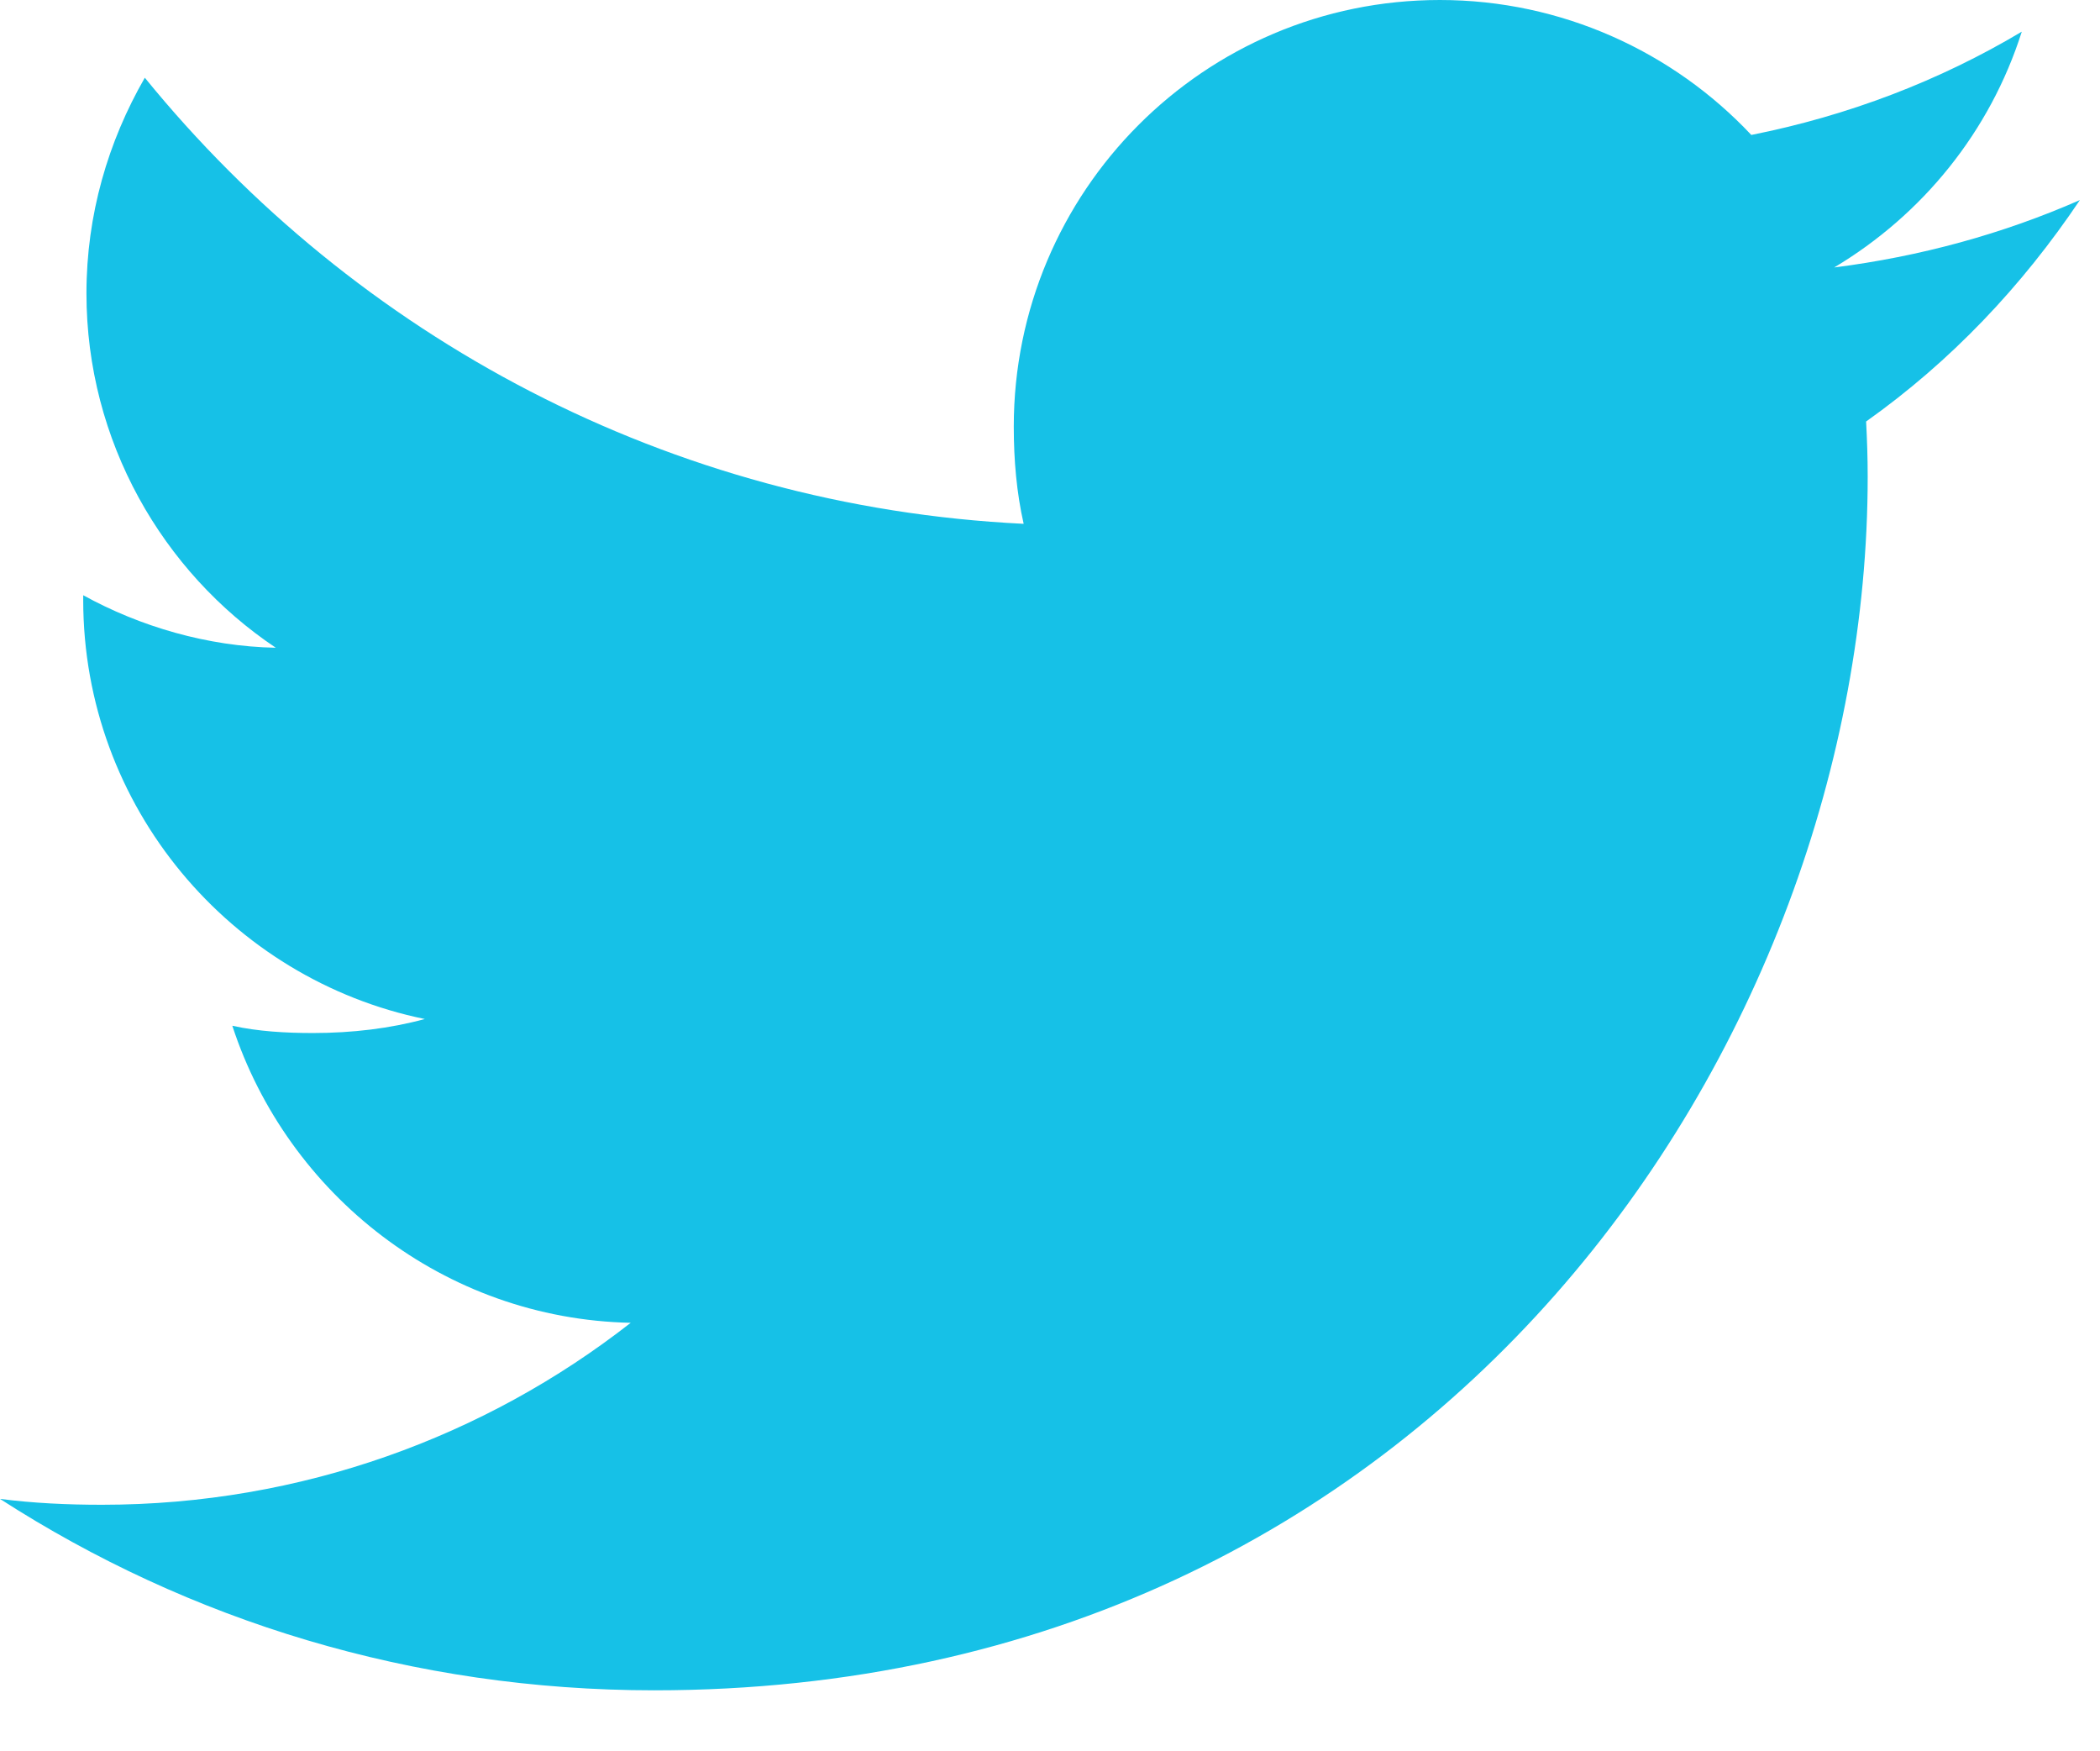
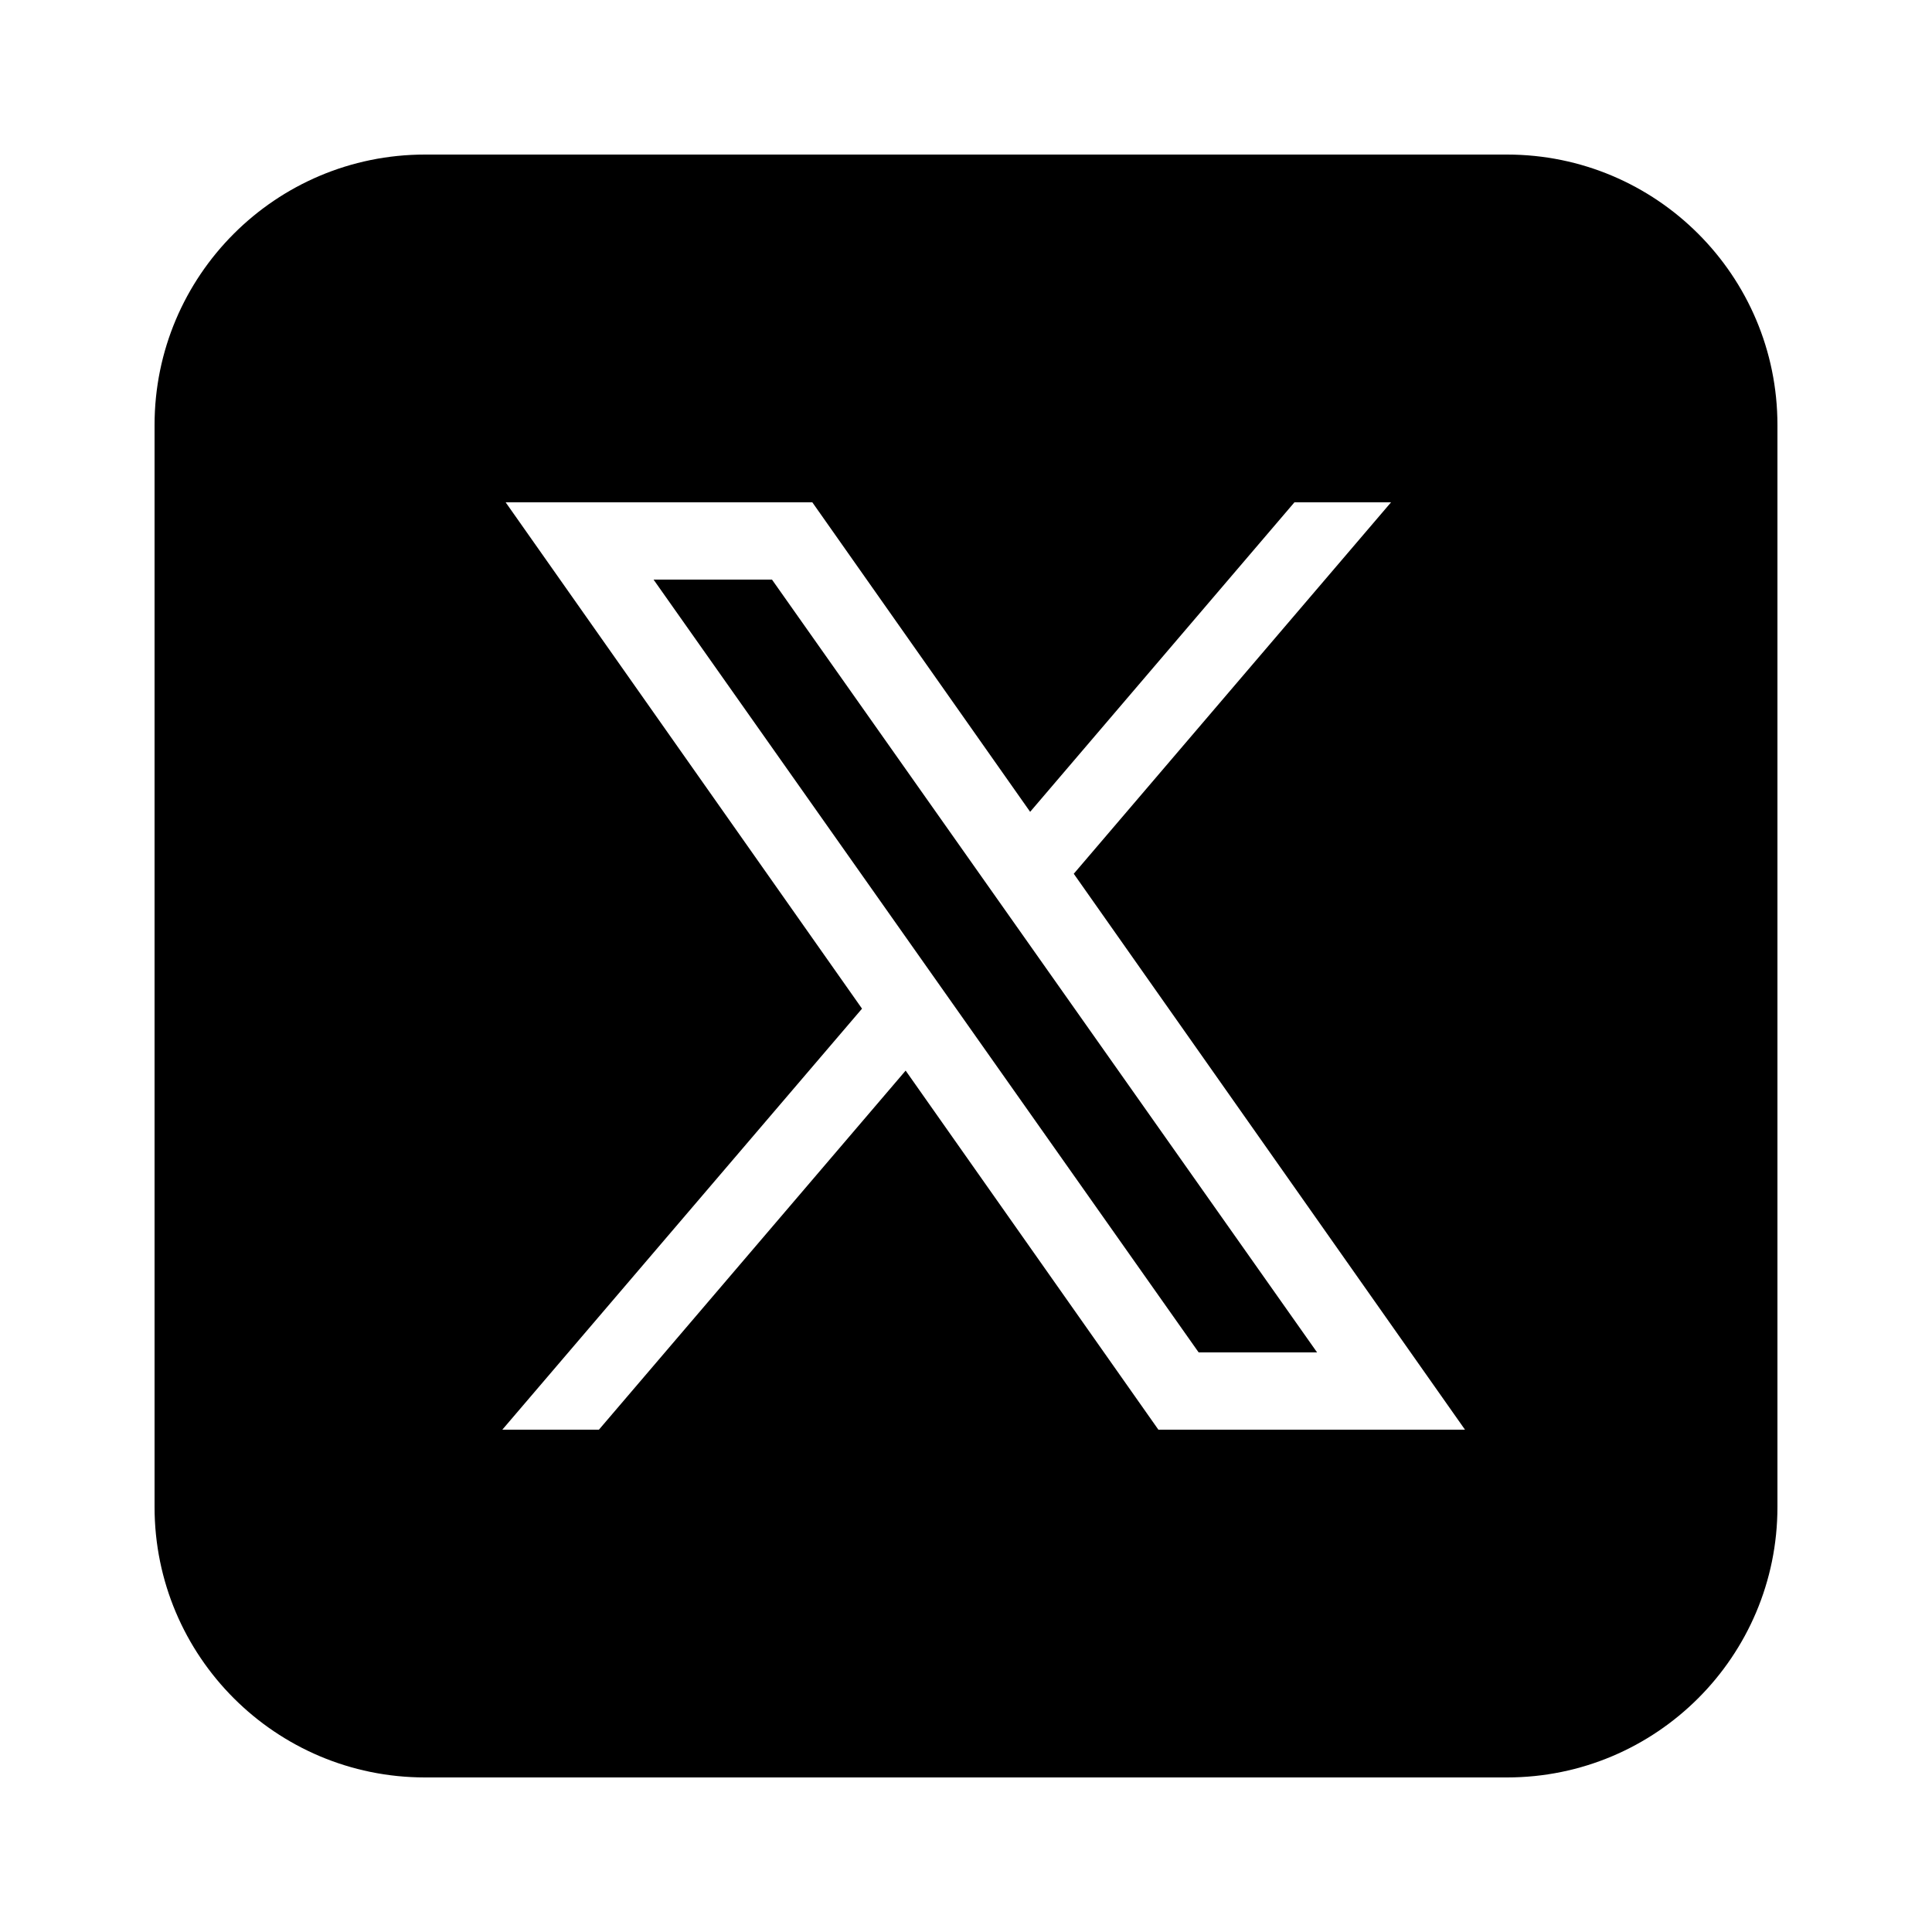
- <svg xmlns="http://www.w3.org/2000/svg" width="24" height="20" viewBox="0 0 24 20" fill="none">
-   <path d="M23.77 2.286C22.886 2.674 21.944 2.931 20.962 3.056C21.972 2.453 22.743 1.505 23.106 0.362C22.164 0.924 21.124 1.321 20.015 1.542C19.121 0.59 17.846 0 16.456 0C13.758 0 11.586 2.19 11.586 4.874C11.586 5.261 11.619 5.632 11.699 5.985C7.648 5.788 4.063 3.846 1.655 0.888C1.235 1.618 0.988 2.453 0.988 3.352C0.988 5.039 1.857 6.535 3.152 7.401C2.37 7.386 1.601 7.159 0.951 6.801C0.951 6.816 0.951 6.835 0.951 6.855C0.951 9.223 2.64 11.19 4.855 11.643C4.458 11.751 4.026 11.803 3.577 11.803C3.265 11.803 2.95 11.785 2.655 11.72C3.286 13.65 5.078 15.069 7.208 15.114C5.55 16.411 3.445 17.193 1.166 17.193C0.767 17.193 0.383 17.175 0 17.126C2.159 18.518 4.717 19.313 7.476 19.313C16.443 19.313 21.345 11.885 21.345 5.446C21.345 5.231 21.338 5.023 21.327 4.816C22.294 4.13 23.107 3.273 23.77 2.286Z" fill="#16C1E7" />
+ <svg xmlns="http://www.w3.org/2000/svg" x="0px" y="0px" width="50" height="50" viewBox="0 0 50 50">
+   <path d="M 11 4 C 7.134 4 4 7.134 4 11 L 4 39 C 4 42.866 7.134 46 11 46 L 39 46 C 42.866 46 46 42.866 46 39 L 46 11 C 46 7.134 42.866 4 39 4 L 11 4 z M 13.086 13 L 21.023 13 L 26.66 21.01 L 33.5 13 L 36 13 L 27.789 22.613 L 37.914 37 L 29.979 37 L 23.438 27.707 L 15.5 37 L 13 37 L 22.309 26.104 L 13.086 13 z M 16.914 15 L 31.021 35 L 34.086 35 L 19.979 15 L 16.914 15 z" />
</svg>
